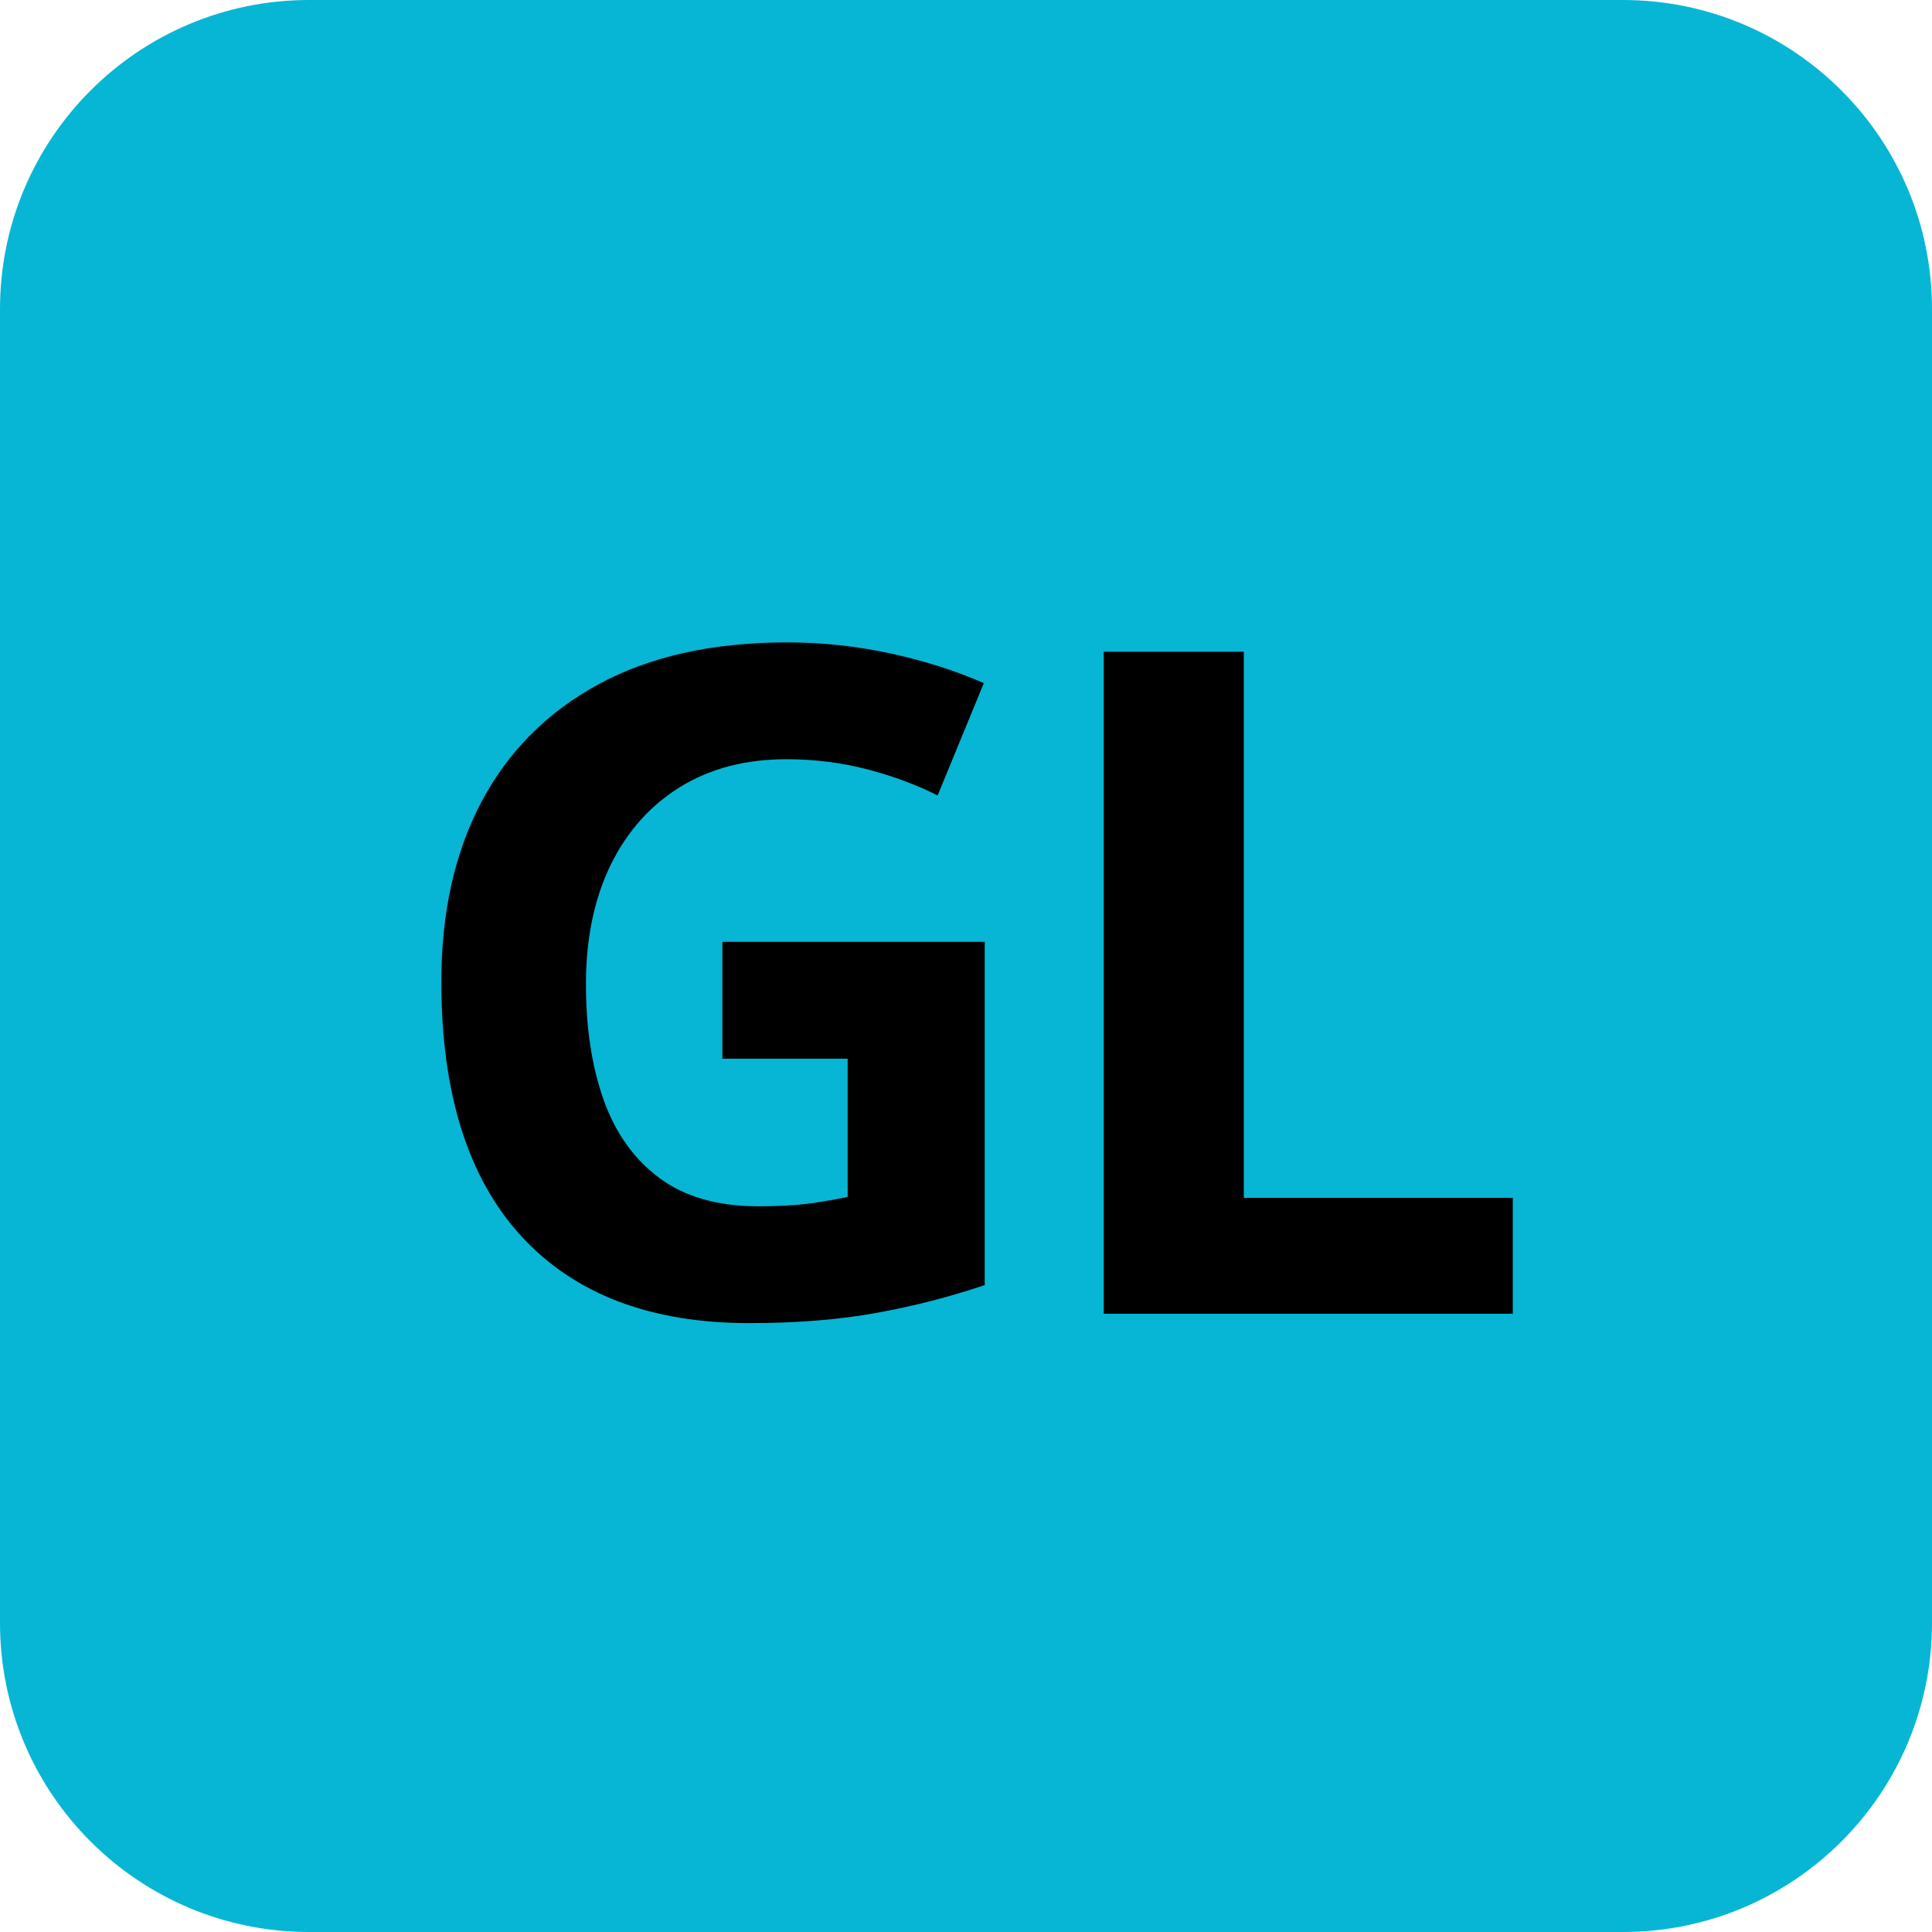
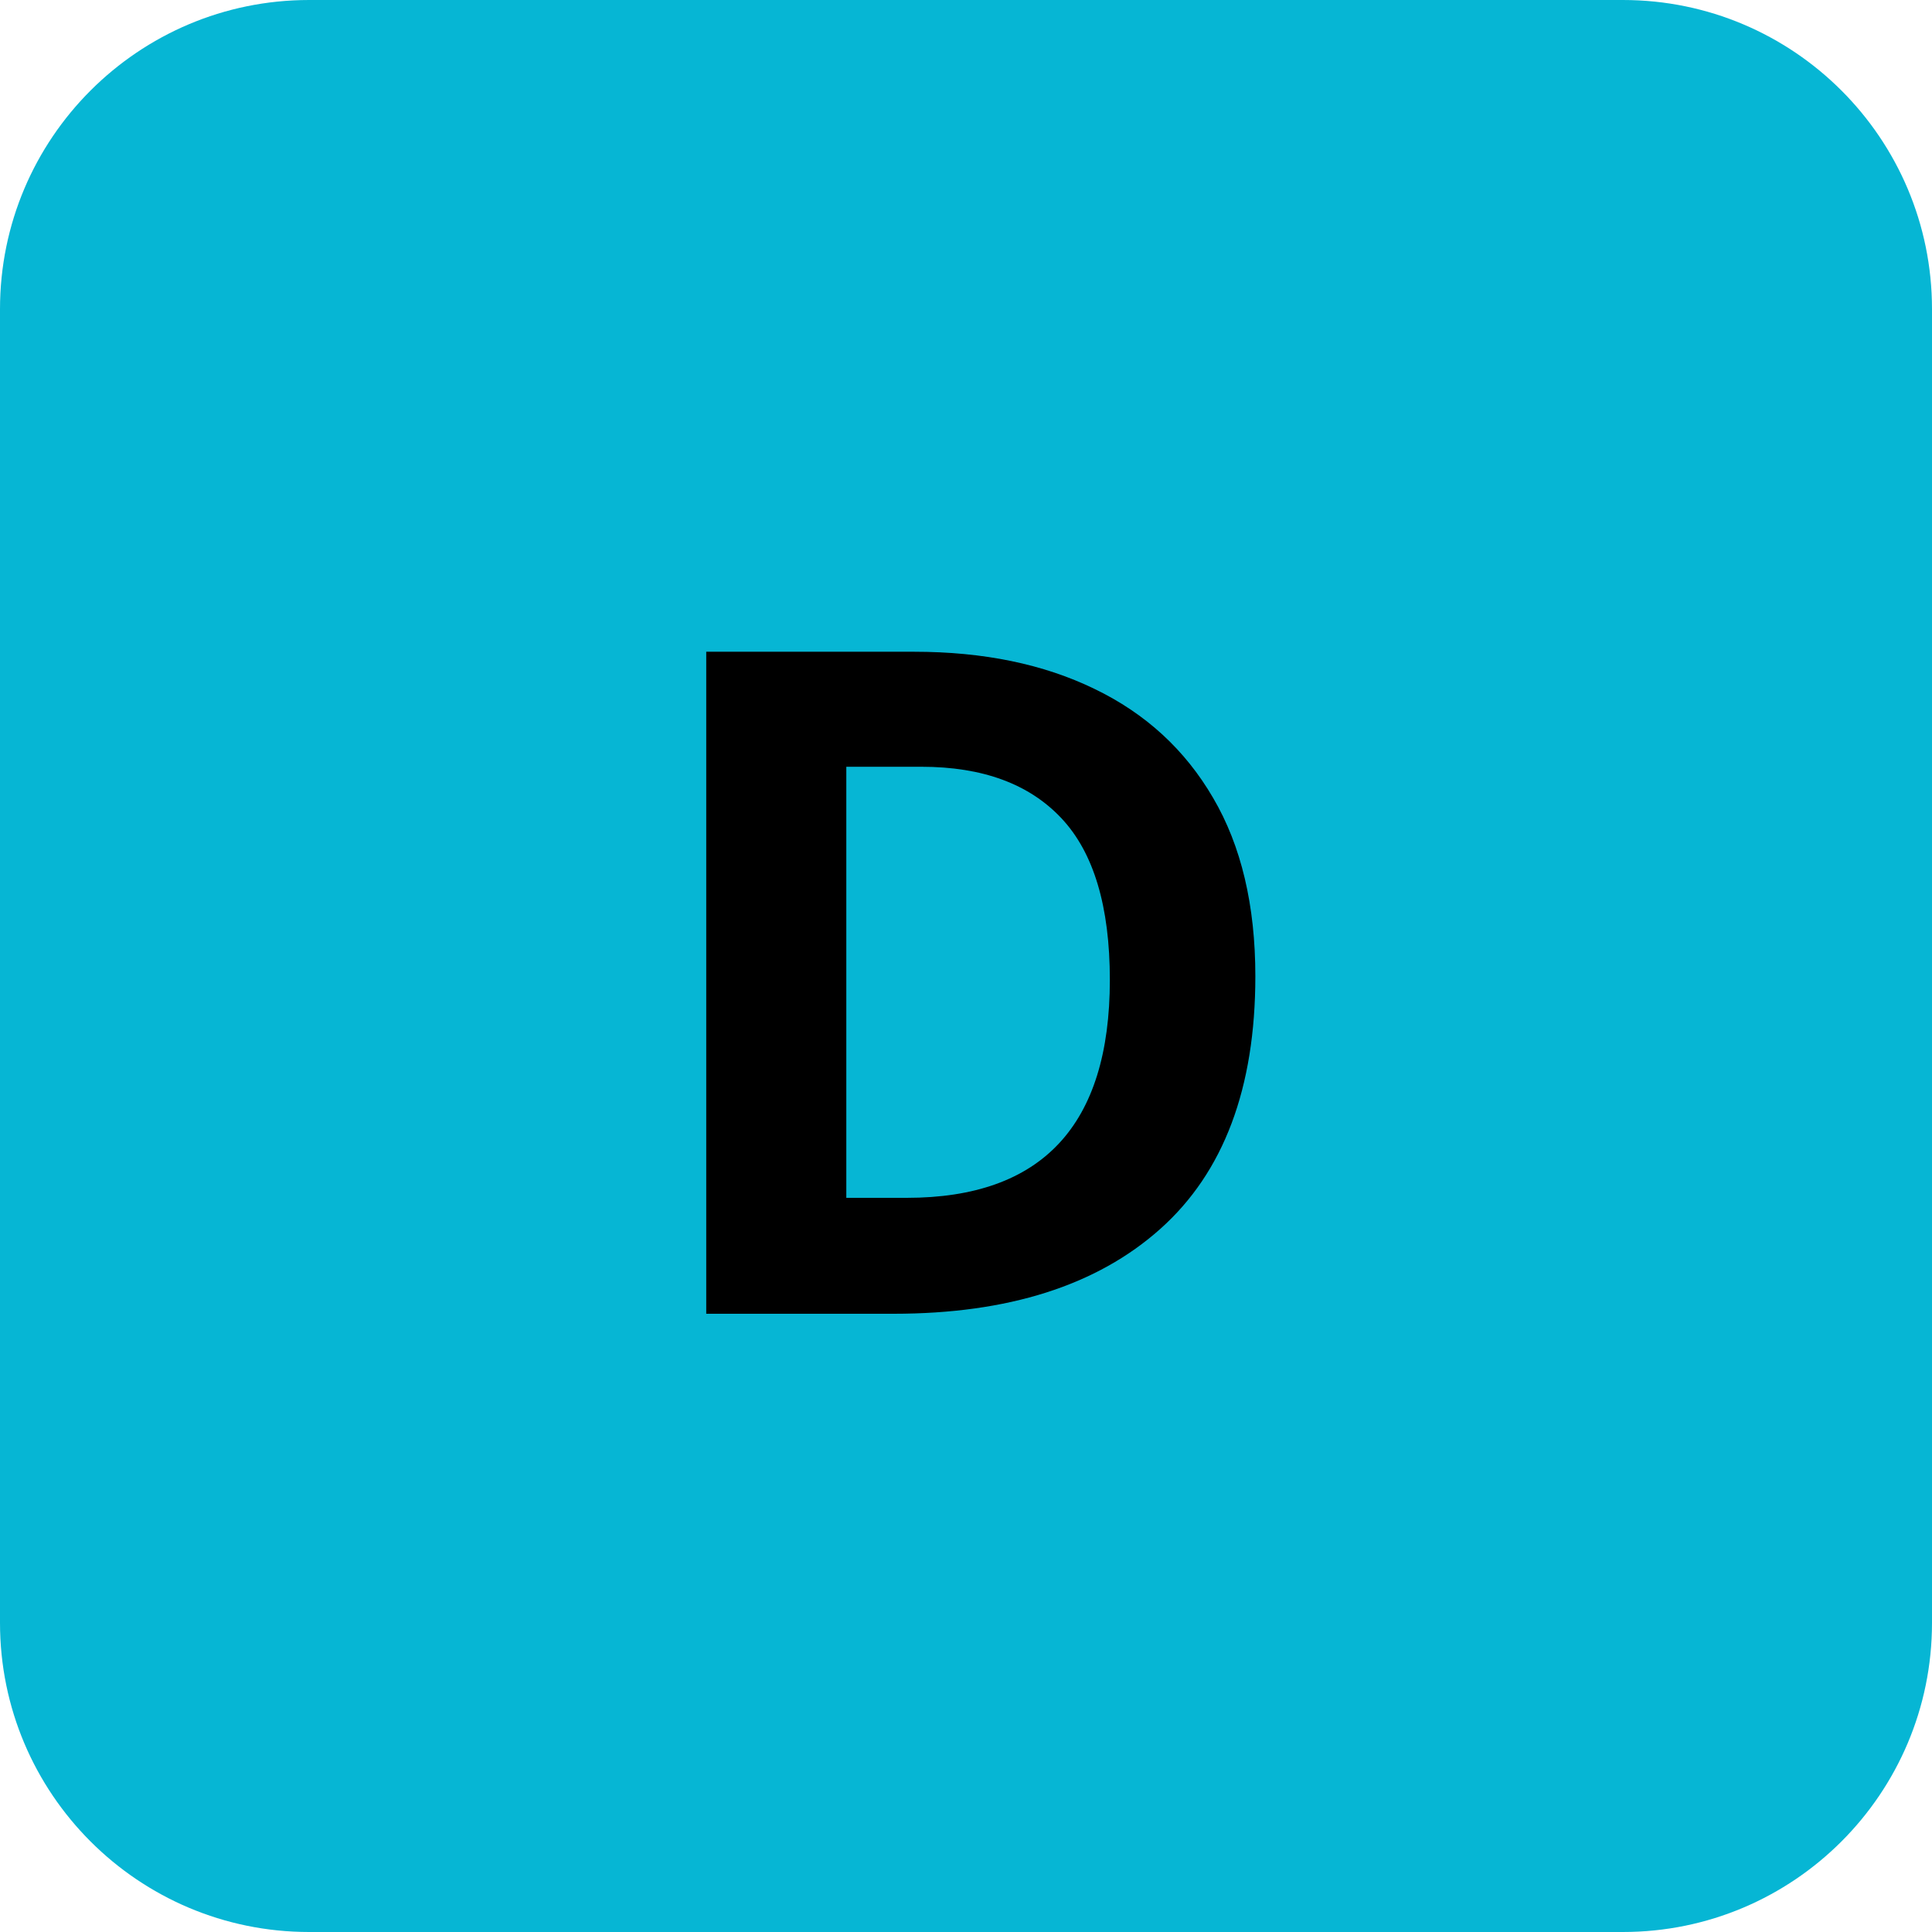
<svg xmlns="http://www.w3.org/2000/svg" viewBox="0 0 100 100">
  <rect width="100" height="100" rx="16" fill="#06b6d4" />
-   <text x="50" y="68" text-anchor="middle" font-family="system-ui, sans-serif" font-weight="800" font-size="48" fill="black" letter-spacing="-2">GL</text>
+   <text x="50" y="68" text-anchor="middle" font-family="system-ui, sans-serif" font-weight="800" font-size="48" fill="black" letter-spacing="-2">D</text>
</svg>
